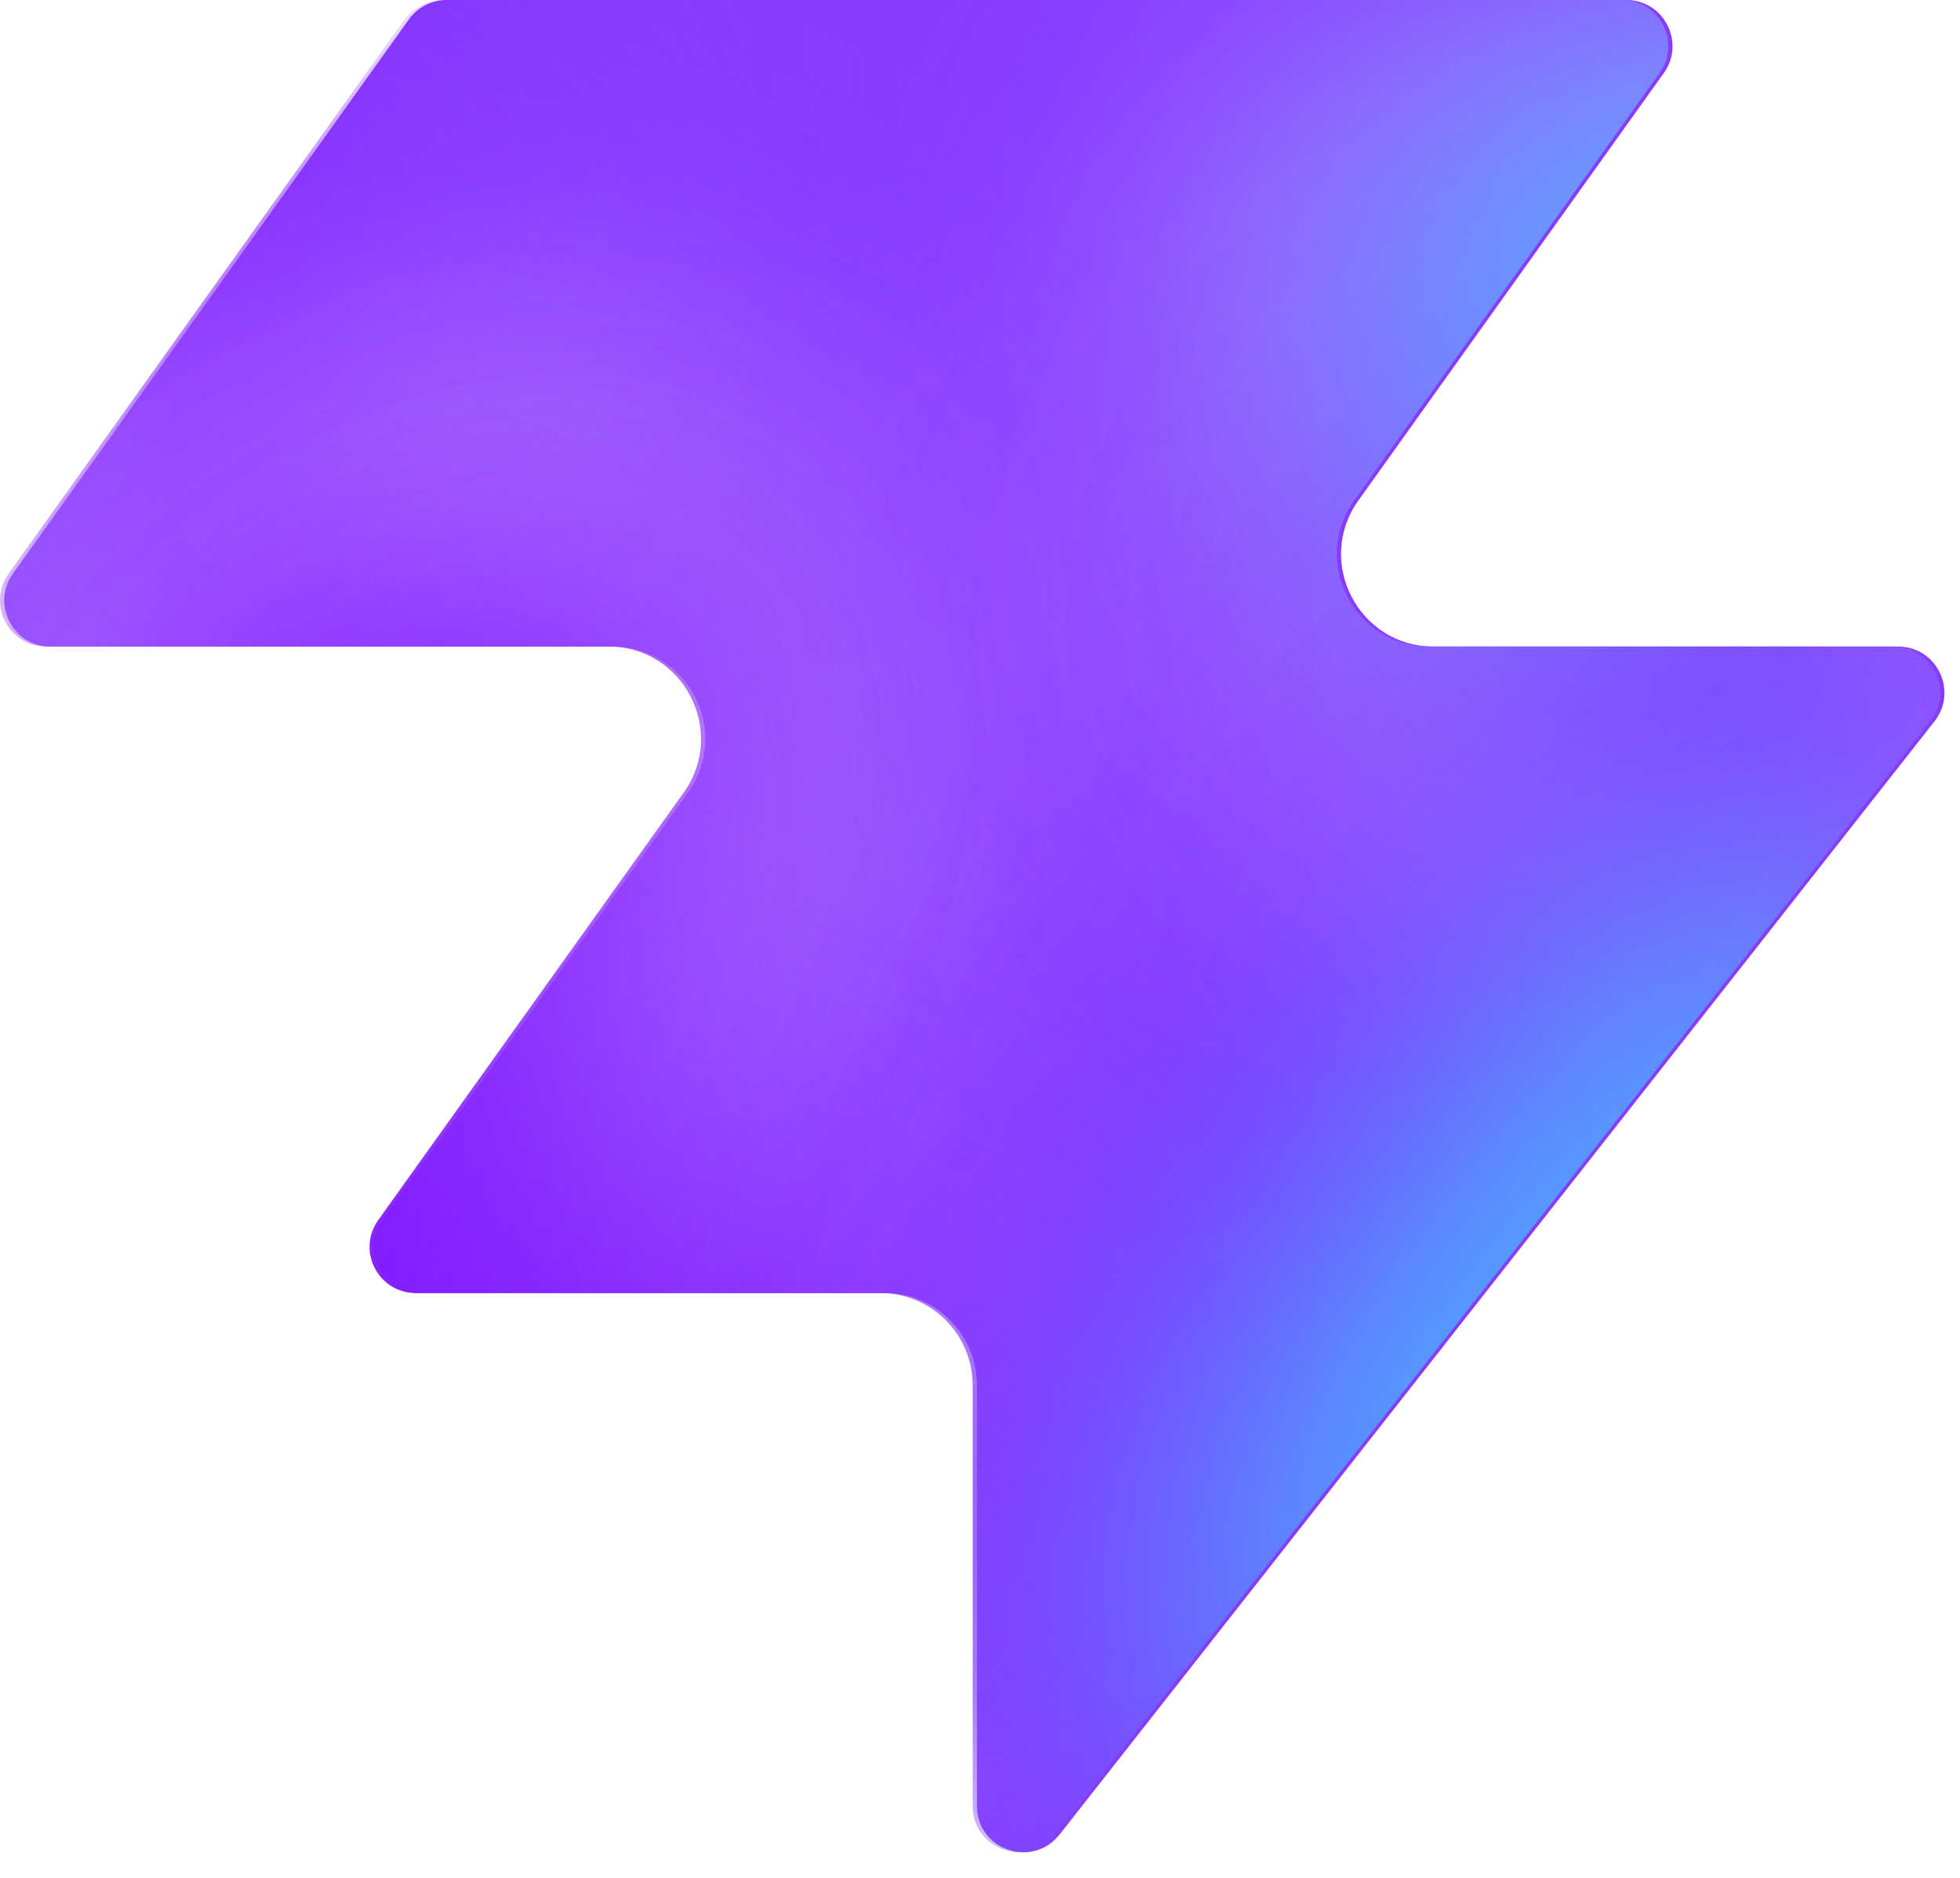
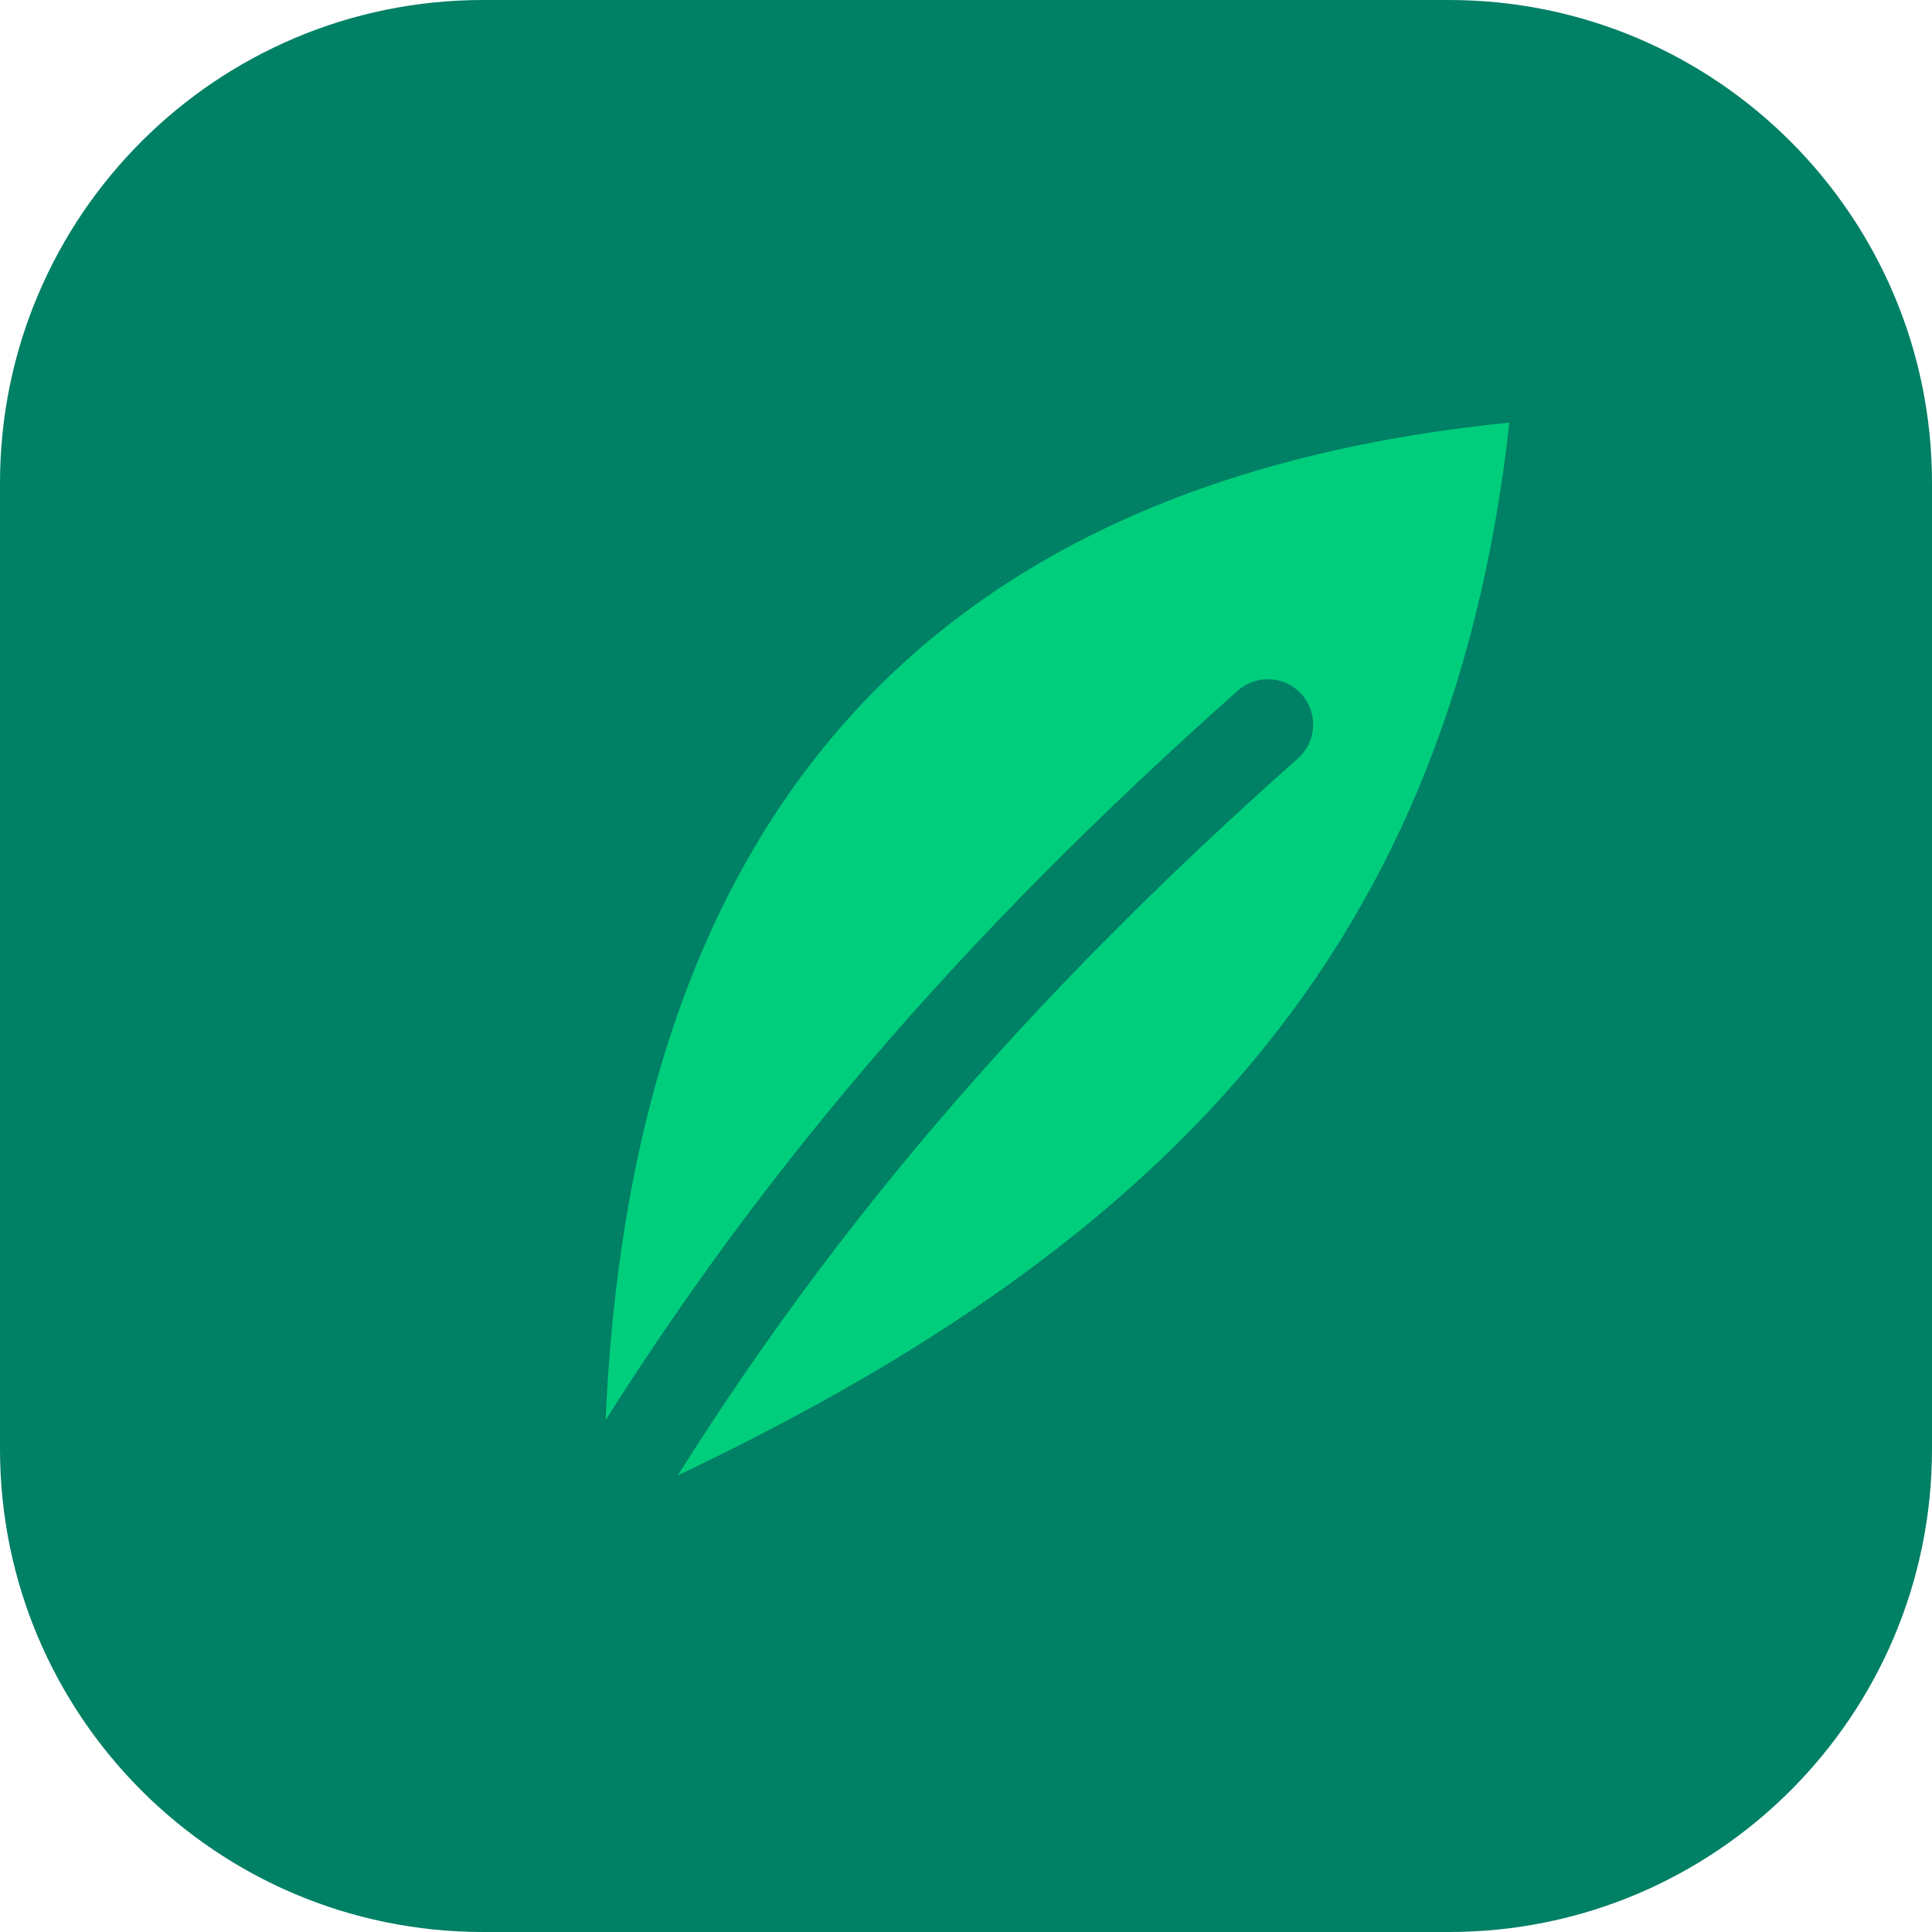
- <svg xmlns="http://www.w3.org/2000/svg" width="48" height="46" fill="none" viewBox="0 0 48 46">
-   <path fill="#863bff" d="M25.946 44.938c-.664.845-2.021.375-2.021-.698V33.937a2.26 2.26 0 0 0-2.262-2.262H10.287c-.92 0-1.456-1.04-.92-1.788l7.48-10.471c1.07-1.497 0-3.578-1.842-3.578H1.237c-.92 0-1.456-1.04-.92-1.788L10.013.474c.214-.297.556-.474.92-.474h28.894c.92 0 1.456 1.04.92 1.788l-7.48 10.471c-1.07 1.498 0 3.579 1.842 3.579h11.377c.943 0 1.473 1.088.89 1.83L25.947 44.94z" style="fill:#863bff;fill:color(display-p3 .525 .23 1);fill-opacity:1" />
-   <mask id="a" width="48" height="46" x="0" y="0" maskUnits="userSpaceOnUse" style="mask-type:alpha">
-     <path fill="#000" d="M25.842 44.938c-.664.844-2.021.375-2.021-.698V33.937a2.26 2.26 0 0 0-2.262-2.262H10.183c-.92 0-1.456-1.04-.92-1.788l7.48-10.471c1.07-1.498 0-3.579-1.842-3.579H1.133c-.92 0-1.456-1.04-.92-1.787L9.91.473c.214-.297.556-.474.92-.474h28.894c.92 0 1.456 1.04.92 1.788l-7.48 10.471c-1.07 1.498 0 3.578 1.842 3.578h11.377c.943 0 1.473 1.088.89 1.832L25.843 44.94z" style="fill:#000;fill-opacity:1" />
-   </mask>
-   <g mask="url(#a)">
-     <g filter="url(#b)">
-       <ellipse cx="5.508" cy="14.704" fill="#ede6ff" rx="5.508" ry="14.704" style="fill:#ede6ff;fill:color(display-p3 .927 .903 1);fill-opacity:1" transform="matrix(.00324 1 1 -.00324 -4.47 31.516)" />
-     </g>
-     <g filter="url(#c)">
-       <ellipse cx="10.399" cy="29.851" fill="#ede6ff" rx="10.399" ry="29.851" style="fill:#ede6ff;fill:color(display-p3 .927 .903 1);fill-opacity:1" transform="matrix(.00324 1 1 -.00324 -39.328 7.883)" />
-     </g>
-     <g filter="url(#d)">
-       <ellipse cx="5.508" cy="30.487" fill="#7e14ff" rx="5.508" ry="30.487" style="fill:#7e14ff;fill:color(display-p3 .492 .077 1);fill-opacity:1" transform="rotate(89.814 -25.913 -14.639)scale(1 -1)" />
-     </g>
-     <g filter="url(#e)">
-       <ellipse cx="5.508" cy="30.599" fill="#7e14ff" rx="5.508" ry="30.599" style="fill:#7e14ff;fill:color(display-p3 .492 .077 1);fill-opacity:1" transform="rotate(89.814 -32.644 -3.334)scale(1 -1)" />
-     </g>
-     <g filter="url(#f)">
-       <ellipse cx="5.508" cy="30.599" fill="#7e14ff" rx="5.508" ry="30.599" style="fill:#7e14ff;fill:color(display-p3 .492 .077 1);fill-opacity:1" transform="matrix(.00324 1 1 -.00324 -34.34 30.47)" />
-     </g>
-     <g filter="url(#g)">
-       <ellipse cx="14.072" cy="22.078" fill="#ede6ff" rx="14.072" ry="22.078" style="fill:#ede6ff;fill:color(display-p3 .927 .903 1);fill-opacity:1" transform="rotate(93.35 24.506 48.493)scale(-1 1)" />
-     </g>
-     <g filter="url(#h)">
-       <ellipse cx="3.47" cy="21.501" fill="#7e14ff" rx="3.47" ry="21.501" style="fill:#7e14ff;fill:color(display-p3 .492 .077 1);fill-opacity:1" transform="rotate(89.009 28.708 47.59)scale(-1 1)" />
-     </g>
-     <g filter="url(#i)">
-       <ellipse cx="3.47" cy="21.501" fill="#7e14ff" rx="3.47" ry="21.501" style="fill:#7e14ff;fill:color(display-p3 .492 .077 1);fill-opacity:1" transform="rotate(89.009 28.708 47.59)scale(-1 1)" />
-     </g>
-     <g filter="url(#j)">
-       <ellipse cx=".387" cy="8.972" fill="#7e14ff" rx="4.407" ry="29.108" style="fill:#7e14ff;fill:color(display-p3 .492 .077 1);fill-opacity:1" transform="rotate(39.51 .387 8.972)" />
-     </g>
-     <g filter="url(#k)">
-       <ellipse cx="47.523" cy="-6.092" fill="#7e14ff" rx="4.407" ry="29.108" style="fill:#7e14ff;fill:color(display-p3 .492 .077 1);fill-opacity:1" transform="rotate(37.892 47.523 -6.092)" />
-     </g>
-     <g filter="url(#l)">
-       <ellipse cx="41.412" cy="6.333" fill="#47bfff" rx="5.971" ry="9.665" style="fill:#47bfff;fill:color(display-p3 .28 .748 1);fill-opacity:1" transform="rotate(37.892 41.412 6.333)" />
-     </g>
-     <g filter="url(#m)">
-       <ellipse cx="-1.879" cy="38.332" fill="#7e14ff" rx="4.407" ry="29.108" style="fill:#7e14ff;fill:color(display-p3 .492 .077 1);fill-opacity:1" transform="rotate(37.892 -1.88 38.332)" />
-     </g>
-     <g filter="url(#n)">
-       <ellipse cx="-1.879" cy="38.332" fill="#7e14ff" rx="4.407" ry="29.108" style="fill:#7e14ff;fill:color(display-p3 .492 .077 1);fill-opacity:1" transform="rotate(37.892 -1.88 38.332)" />
-     </g>
-     <g filter="url(#o)">
-       <ellipse cx="35.651" cy="29.907" fill="#7e14ff" rx="4.407" ry="29.108" style="fill:#7e14ff;fill:color(display-p3 .492 .077 1);fill-opacity:1" transform="rotate(37.892 35.651 29.907)" />
-     </g>
-     <g filter="url(#p)">
-       <ellipse cx="38.418" cy="32.4" fill="#47bfff" rx="5.971" ry="15.297" style="fill:#47bfff;fill:color(display-p3 .28 .748 1);fill-opacity:1" transform="rotate(37.892 38.418 32.4)" />
-     </g>
-   </g>
-   <defs>
-     <filter id="b" width="60.045" height="41.654" x="-19.77" y="16.149" color-interpolation-filters="sRGB" filterUnits="userSpaceOnUse">
-       <feFlood flood-opacity="0" result="BackgroundImageFix" />
-       <feBlend in="SourceGraphic" in2="BackgroundImageFix" result="shape" />
-       <feGaussianBlur result="effect1_foregroundBlur_2002_17158" stdDeviation="7.659" />
-     </filter>
-     <filter id="c" width="90.34" height="51.437" x="-54.613" y="-7.533" color-interpolation-filters="sRGB" filterUnits="userSpaceOnUse">
-       <feFlood flood-opacity="0" result="BackgroundImageFix" />
-       <feBlend in="SourceGraphic" in2="BackgroundImageFix" result="shape" />
-       <feGaussianBlur result="effect1_foregroundBlur_2002_17158" stdDeviation="7.659" />
-     </filter>
-     <filter id="d" width="79.355" height="29.4" x="-49.64" y="2.03" color-interpolation-filters="sRGB" filterUnits="userSpaceOnUse">
-       <feFlood flood-opacity="0" result="BackgroundImageFix" />
-       <feBlend in="SourceGraphic" in2="BackgroundImageFix" result="shape" />
-       <feGaussianBlur result="effect1_foregroundBlur_2002_17158" stdDeviation="4.596" />
-     </filter>
-     <filter id="e" width="79.579" height="29.4" x="-45.045" y="20.029" color-interpolation-filters="sRGB" filterUnits="userSpaceOnUse">
-       <feFlood flood-opacity="0" result="BackgroundImageFix" />
-       <feBlend in="SourceGraphic" in2="BackgroundImageFix" result="shape" />
-       <feGaussianBlur result="effect1_foregroundBlur_2002_17158" stdDeviation="4.596" />
-     </filter>
-     <filter id="f" width="79.579" height="29.4" x="-43.513" y="21.178" color-interpolation-filters="sRGB" filterUnits="userSpaceOnUse">
-       <feFlood flood-opacity="0" result="BackgroundImageFix" />
-       <feBlend in="SourceGraphic" in2="BackgroundImageFix" result="shape" />
-       <feGaussianBlur result="effect1_foregroundBlur_2002_17158" stdDeviation="4.596" />
-     </filter>
-     <filter id="g" width="74.749" height="58.852" x="15.756" y="-17.901" color-interpolation-filters="sRGB" filterUnits="userSpaceOnUse">
-       <feFlood flood-opacity="0" result="BackgroundImageFix" />
-       <feBlend in="SourceGraphic" in2="BackgroundImageFix" result="shape" />
-       <feGaussianBlur result="effect1_foregroundBlur_2002_17158" stdDeviation="7.659" />
-     </filter>
-     <filter id="h" width="61.377" height="25.362" x="23.548" y="2.284" color-interpolation-filters="sRGB" filterUnits="userSpaceOnUse">
-       <feFlood flood-opacity="0" result="BackgroundImageFix" />
-       <feBlend in="SourceGraphic" in2="BackgroundImageFix" result="shape" />
-       <feGaussianBlur result="effect1_foregroundBlur_2002_17158" stdDeviation="4.596" />
-     </filter>
-     <filter id="i" width="61.377" height="25.362" x="23.548" y="2.284" color-interpolation-filters="sRGB" filterUnits="userSpaceOnUse">
-       <feFlood flood-opacity="0" result="BackgroundImageFix" />
-       <feBlend in="SourceGraphic" in2="BackgroundImageFix" result="shape" />
-       <feGaussianBlur result="effect1_foregroundBlur_2002_17158" stdDeviation="4.596" />
-     </filter>
-     <filter id="j" width="56.045" height="63.649" x="-27.636" y="-22.853" color-interpolation-filters="sRGB" filterUnits="userSpaceOnUse">
-       <feFlood flood-opacity="0" result="BackgroundImageFix" />
-       <feBlend in="SourceGraphic" in2="BackgroundImageFix" result="shape" />
-       <feGaussianBlur result="effect1_foregroundBlur_2002_17158" stdDeviation="4.596" />
-     </filter>
-     <filter id="k" width="54.814" height="64.646" x="20.116" y="-38.415" color-interpolation-filters="sRGB" filterUnits="userSpaceOnUse">
-       <feFlood flood-opacity="0" result="BackgroundImageFix" />
-       <feBlend in="SourceGraphic" in2="BackgroundImageFix" result="shape" />
-       <feGaussianBlur result="effect1_foregroundBlur_2002_17158" stdDeviation="4.596" />
-     </filter>
-     <filter id="l" width="33.541" height="35.313" x="24.641" y="-11.323" color-interpolation-filters="sRGB" filterUnits="userSpaceOnUse">
-       <feFlood flood-opacity="0" result="BackgroundImageFix" />
-       <feBlend in="SourceGraphic" in2="BackgroundImageFix" result="shape" />
-       <feGaussianBlur result="effect1_foregroundBlur_2002_17158" stdDeviation="4.596" />
-     </filter>
-     <filter id="m" width="54.814" height="64.646" x="-29.286" y="6.009" color-interpolation-filters="sRGB" filterUnits="userSpaceOnUse">
-       <feFlood flood-opacity="0" result="BackgroundImageFix" />
-       <feBlend in="SourceGraphic" in2="BackgroundImageFix" result="shape" />
-       <feGaussianBlur result="effect1_foregroundBlur_2002_17158" stdDeviation="4.596" />
-     </filter>
-     <filter id="n" width="54.814" height="64.646" x="-29.286" y="6.009" color-interpolation-filters="sRGB" filterUnits="userSpaceOnUse">
-       <feFlood flood-opacity="0" result="BackgroundImageFix" />
-       <feBlend in="SourceGraphic" in2="BackgroundImageFix" result="shape" />
-       <feGaussianBlur result="effect1_foregroundBlur_2002_17158" stdDeviation="4.596" />
-     </filter>
-     <filter id="o" width="54.814" height="64.646" x="8.244" y="-2.416" color-interpolation-filters="sRGB" filterUnits="userSpaceOnUse">
-       <feFlood flood-opacity="0" result="BackgroundImageFix" />
-       <feBlend in="SourceGraphic" in2="BackgroundImageFix" result="shape" />
-       <feGaussianBlur result="effect1_foregroundBlur_2002_17158" stdDeviation="4.596" />
-     </filter>
-     <filter id="p" width="39.409" height="43.623" x="18.713" y="10.588" color-interpolation-filters="sRGB" filterUnits="userSpaceOnUse">
-       <feFlood flood-opacity="0" result="BackgroundImageFix" />
-       <feBlend in="SourceGraphic" in2="BackgroundImageFix" result="shape" />
-       <feGaussianBlur result="effect1_foregroundBlur_2002_17158" stdDeviation="4.596" />
-     </filter>
-   </defs>
+ <svg xmlns="http://www.w3.org/2000/svg" viewBox="0 0 64 64">
+   <rect width="64" height="64" rx="16" fill="#008065" />
+   <path d="M20 50c0-22 10-34 30-36-2 18-12 28-30 36Z" fill="#00CE7C" />
+   <path d="M20 50c6-10 13-18 22-26" stroke="#008065" stroke-width="3" stroke-linecap="round" fill="none" />
</svg>
